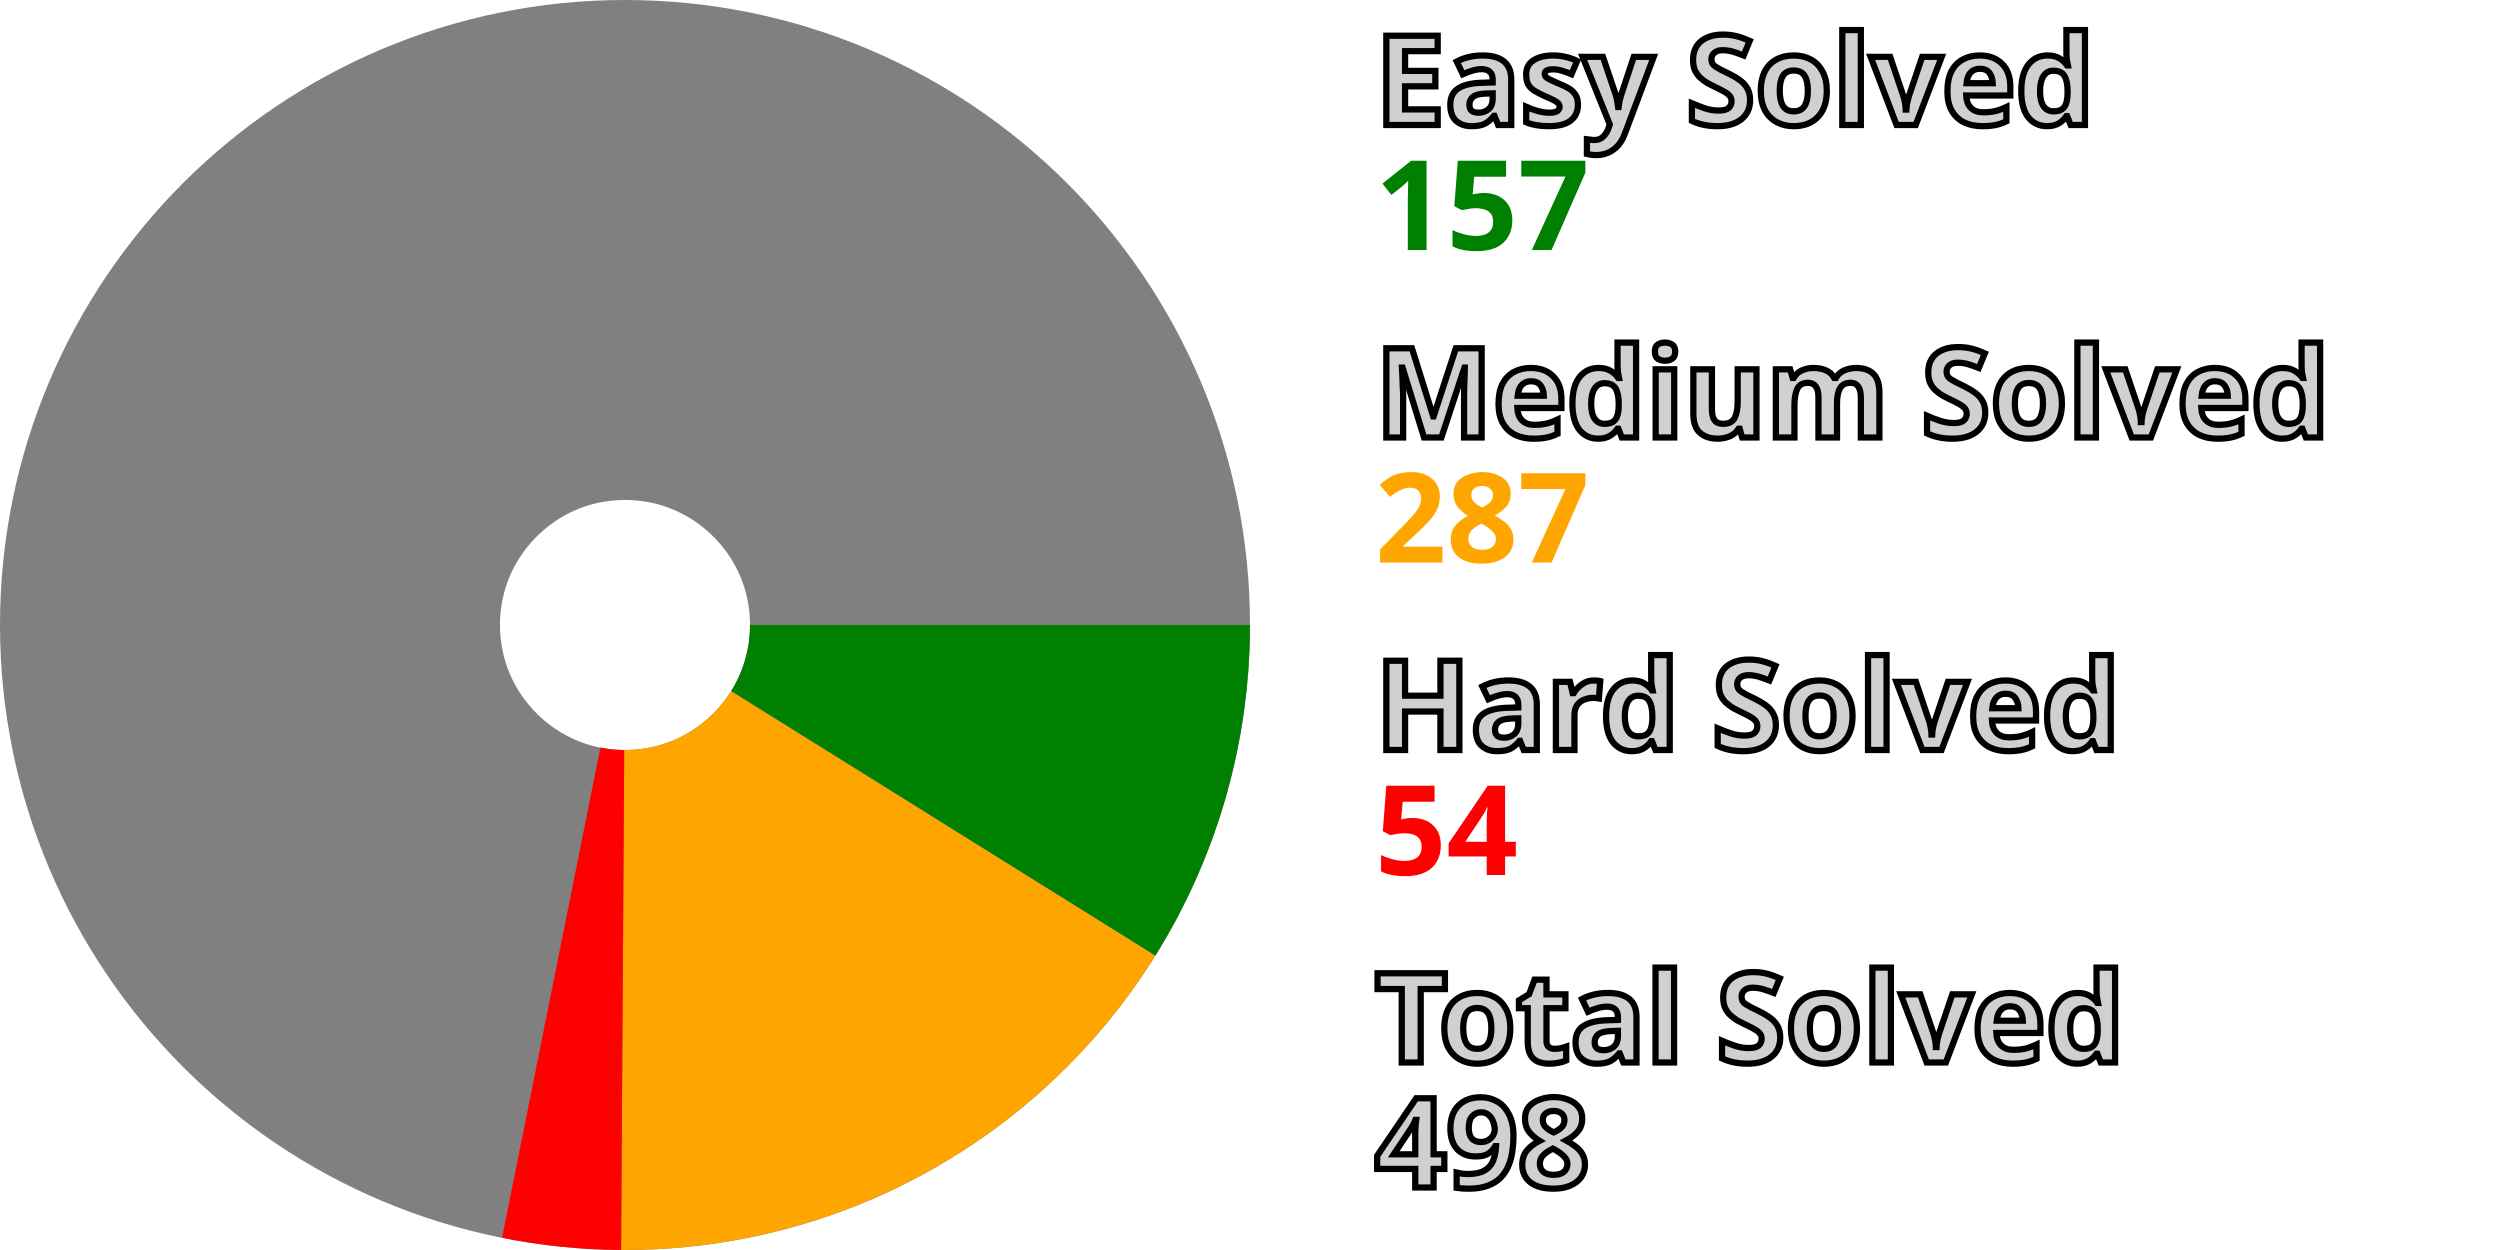
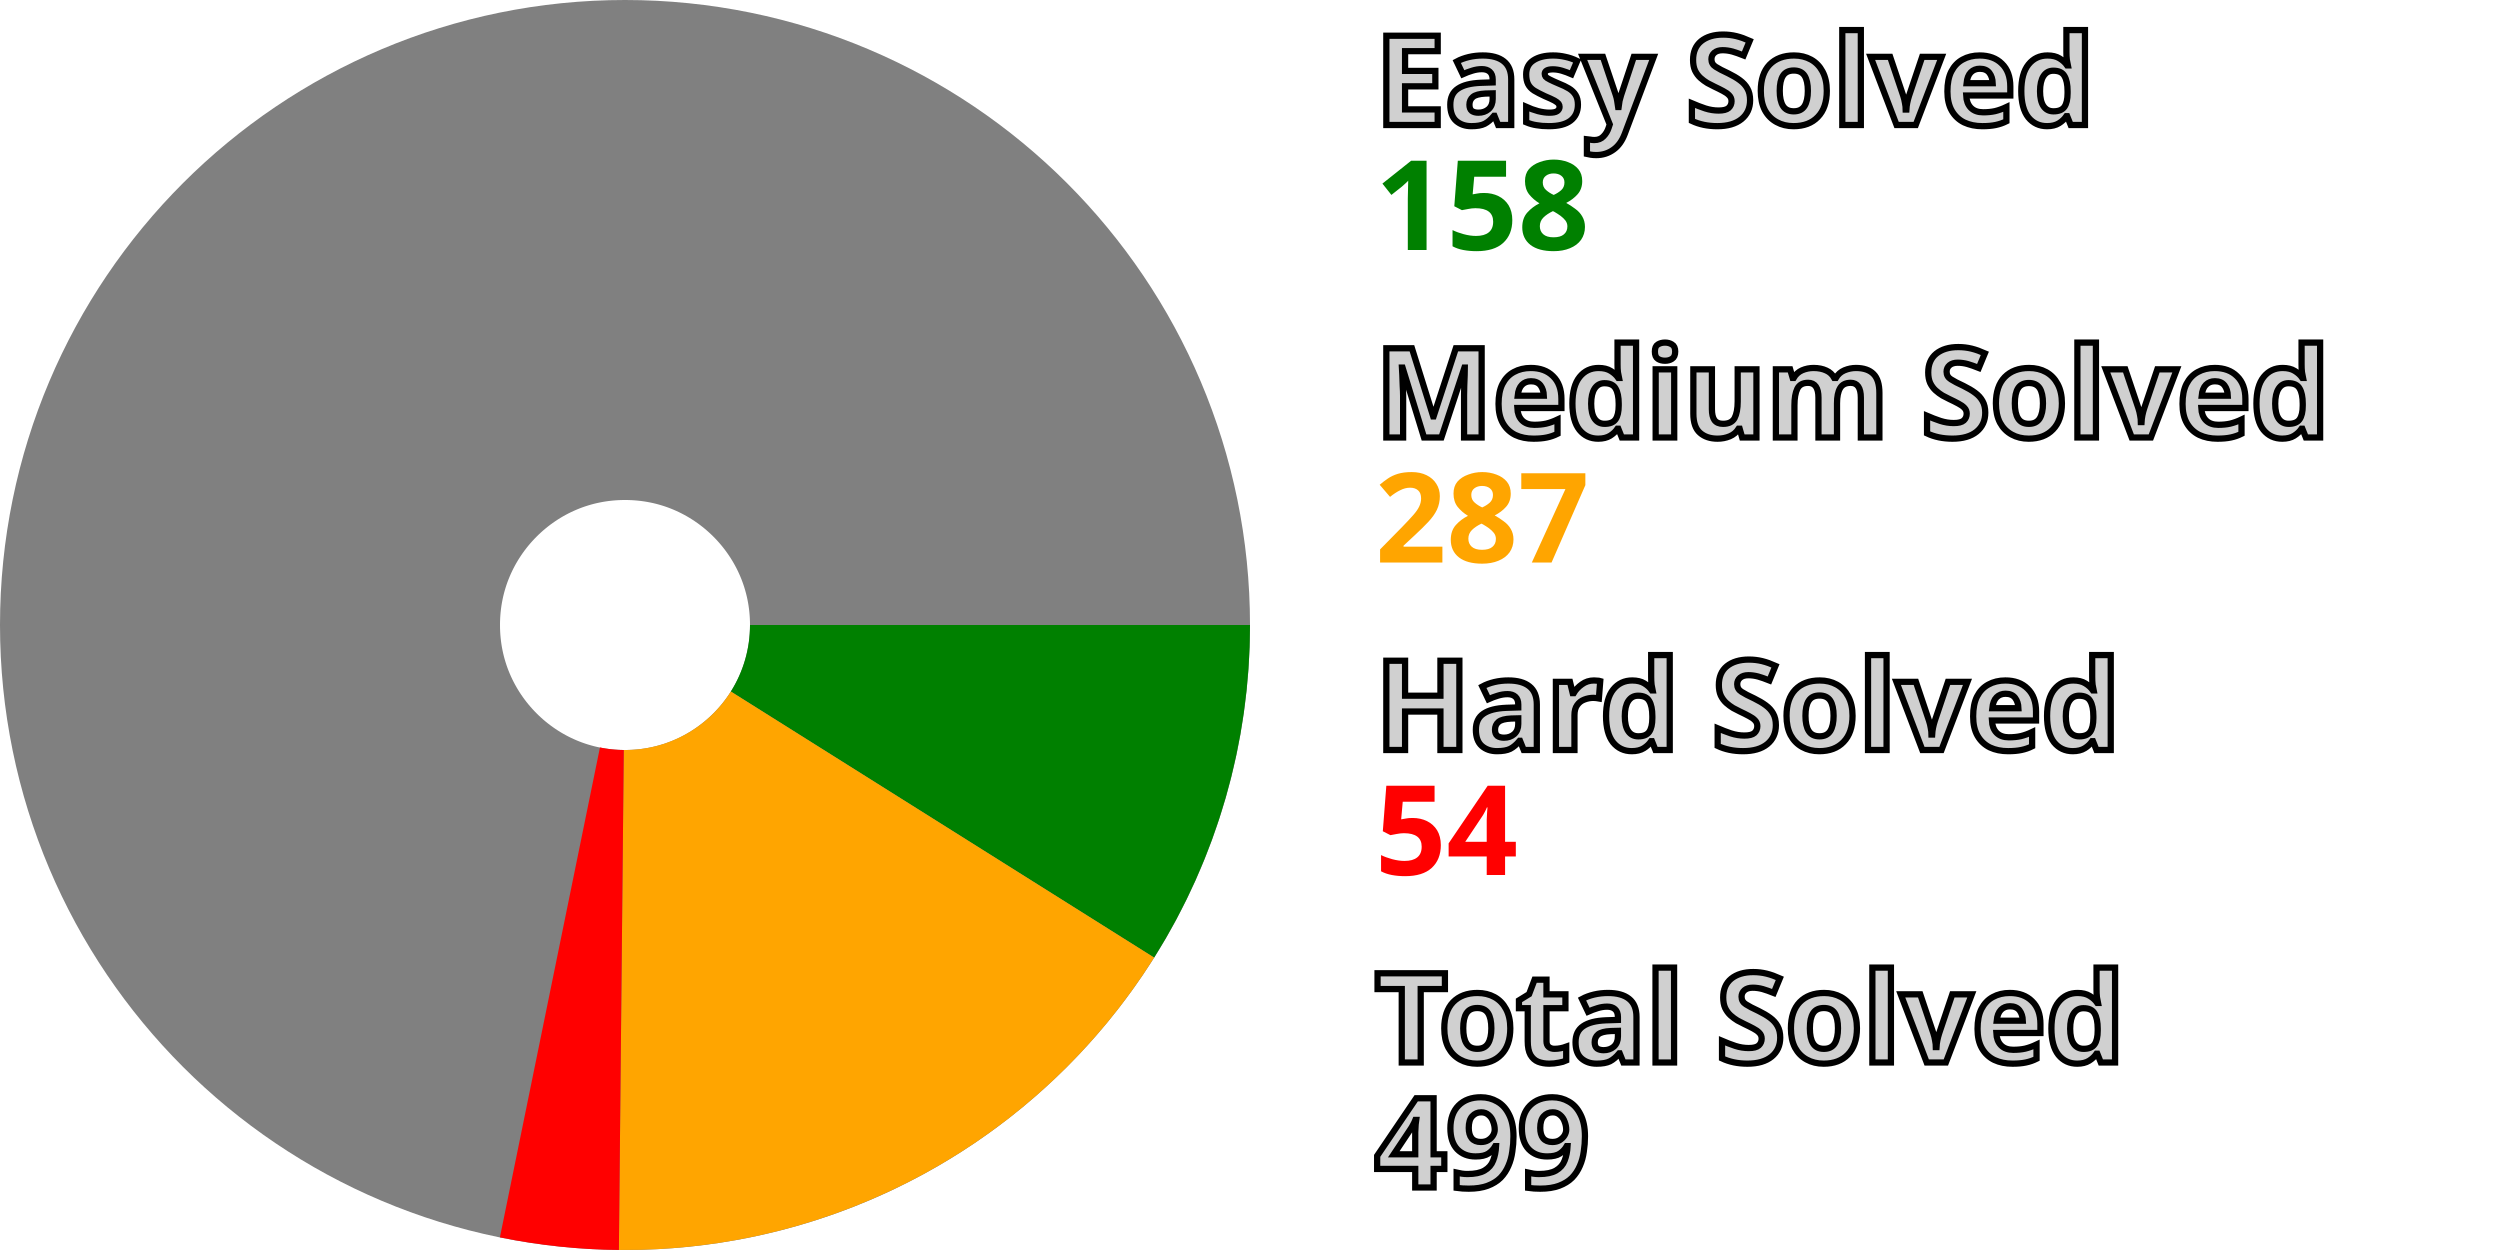
<svg xmlns="http://www.w3.org/2000/svg" width="200" height="100" viewBox="0 0 200 100" stroke-width="40" fill="none">
  <style>.small {font: bold 10px sans-serif; fill: #d0d0d0; stroke: black; stroke-width: 0.5px;}</style>
  <style>.esy {font: bold 10px sans-serif; fill: green;}</style>
  <style>.mdm {font: bold 10px sans-serif; fill: orange;}</style>
  <style>.hrd {font: bold 10px sans-serif; fill: red;}</style>
  <circle cx="50" cy="50" r="30.0" stroke="gray" />
-   <path d="M80.0 50 A 30.0 30.0, 0, 0, 1, 75.455 65.875" stroke="green" />
-   <path d="M75.455 65.875 A 30.0 30.0, 0, 0, 1, 49.814 79.999" stroke="orange" />
-   <path d="M49.814 79.999 A 30.0 30.0, 0, 0, 1, 44.098 79.414" stroke="red" />
+   <path d="M80.0 50 A 30.0 30.0, 0, 0, 1, 75.399 65.966" stroke="green" />
+   <path d="M75.399 65.966 A 30.0 30.0, 0, 0, 1, 49.707 79.999" stroke="orange" />
+   <path d="M49.707 79.999 A 30.0 30.0, 0, 0, 1, 43.994 79.393" stroke="red" />
  <text x="110.0" y="10.0" class="small">Easy Solved</text>
-   <text x="110.0" y="20.0" class="esy">157</text>
+   <text x="110.0" y="20.0" class="esy">158</text>
  <text x="110.0" y="35.0" class="small">Medium Solved</text>
  <text x="110.0" y="45.0" class="mdm">287</text>
  <text x="110.0" y="60.0" class="small">Hard Solved</text>
  <text x="110.0" y="70.0" class="hrd">54</text>
  <text x="110.0" y="85.0" class="small">Total Solved</text>
-   <text x="110.0" y="95.0" class="small">498</text>
+   <text x="110.0" y="95.0" class="small">499</text>
</svg>
